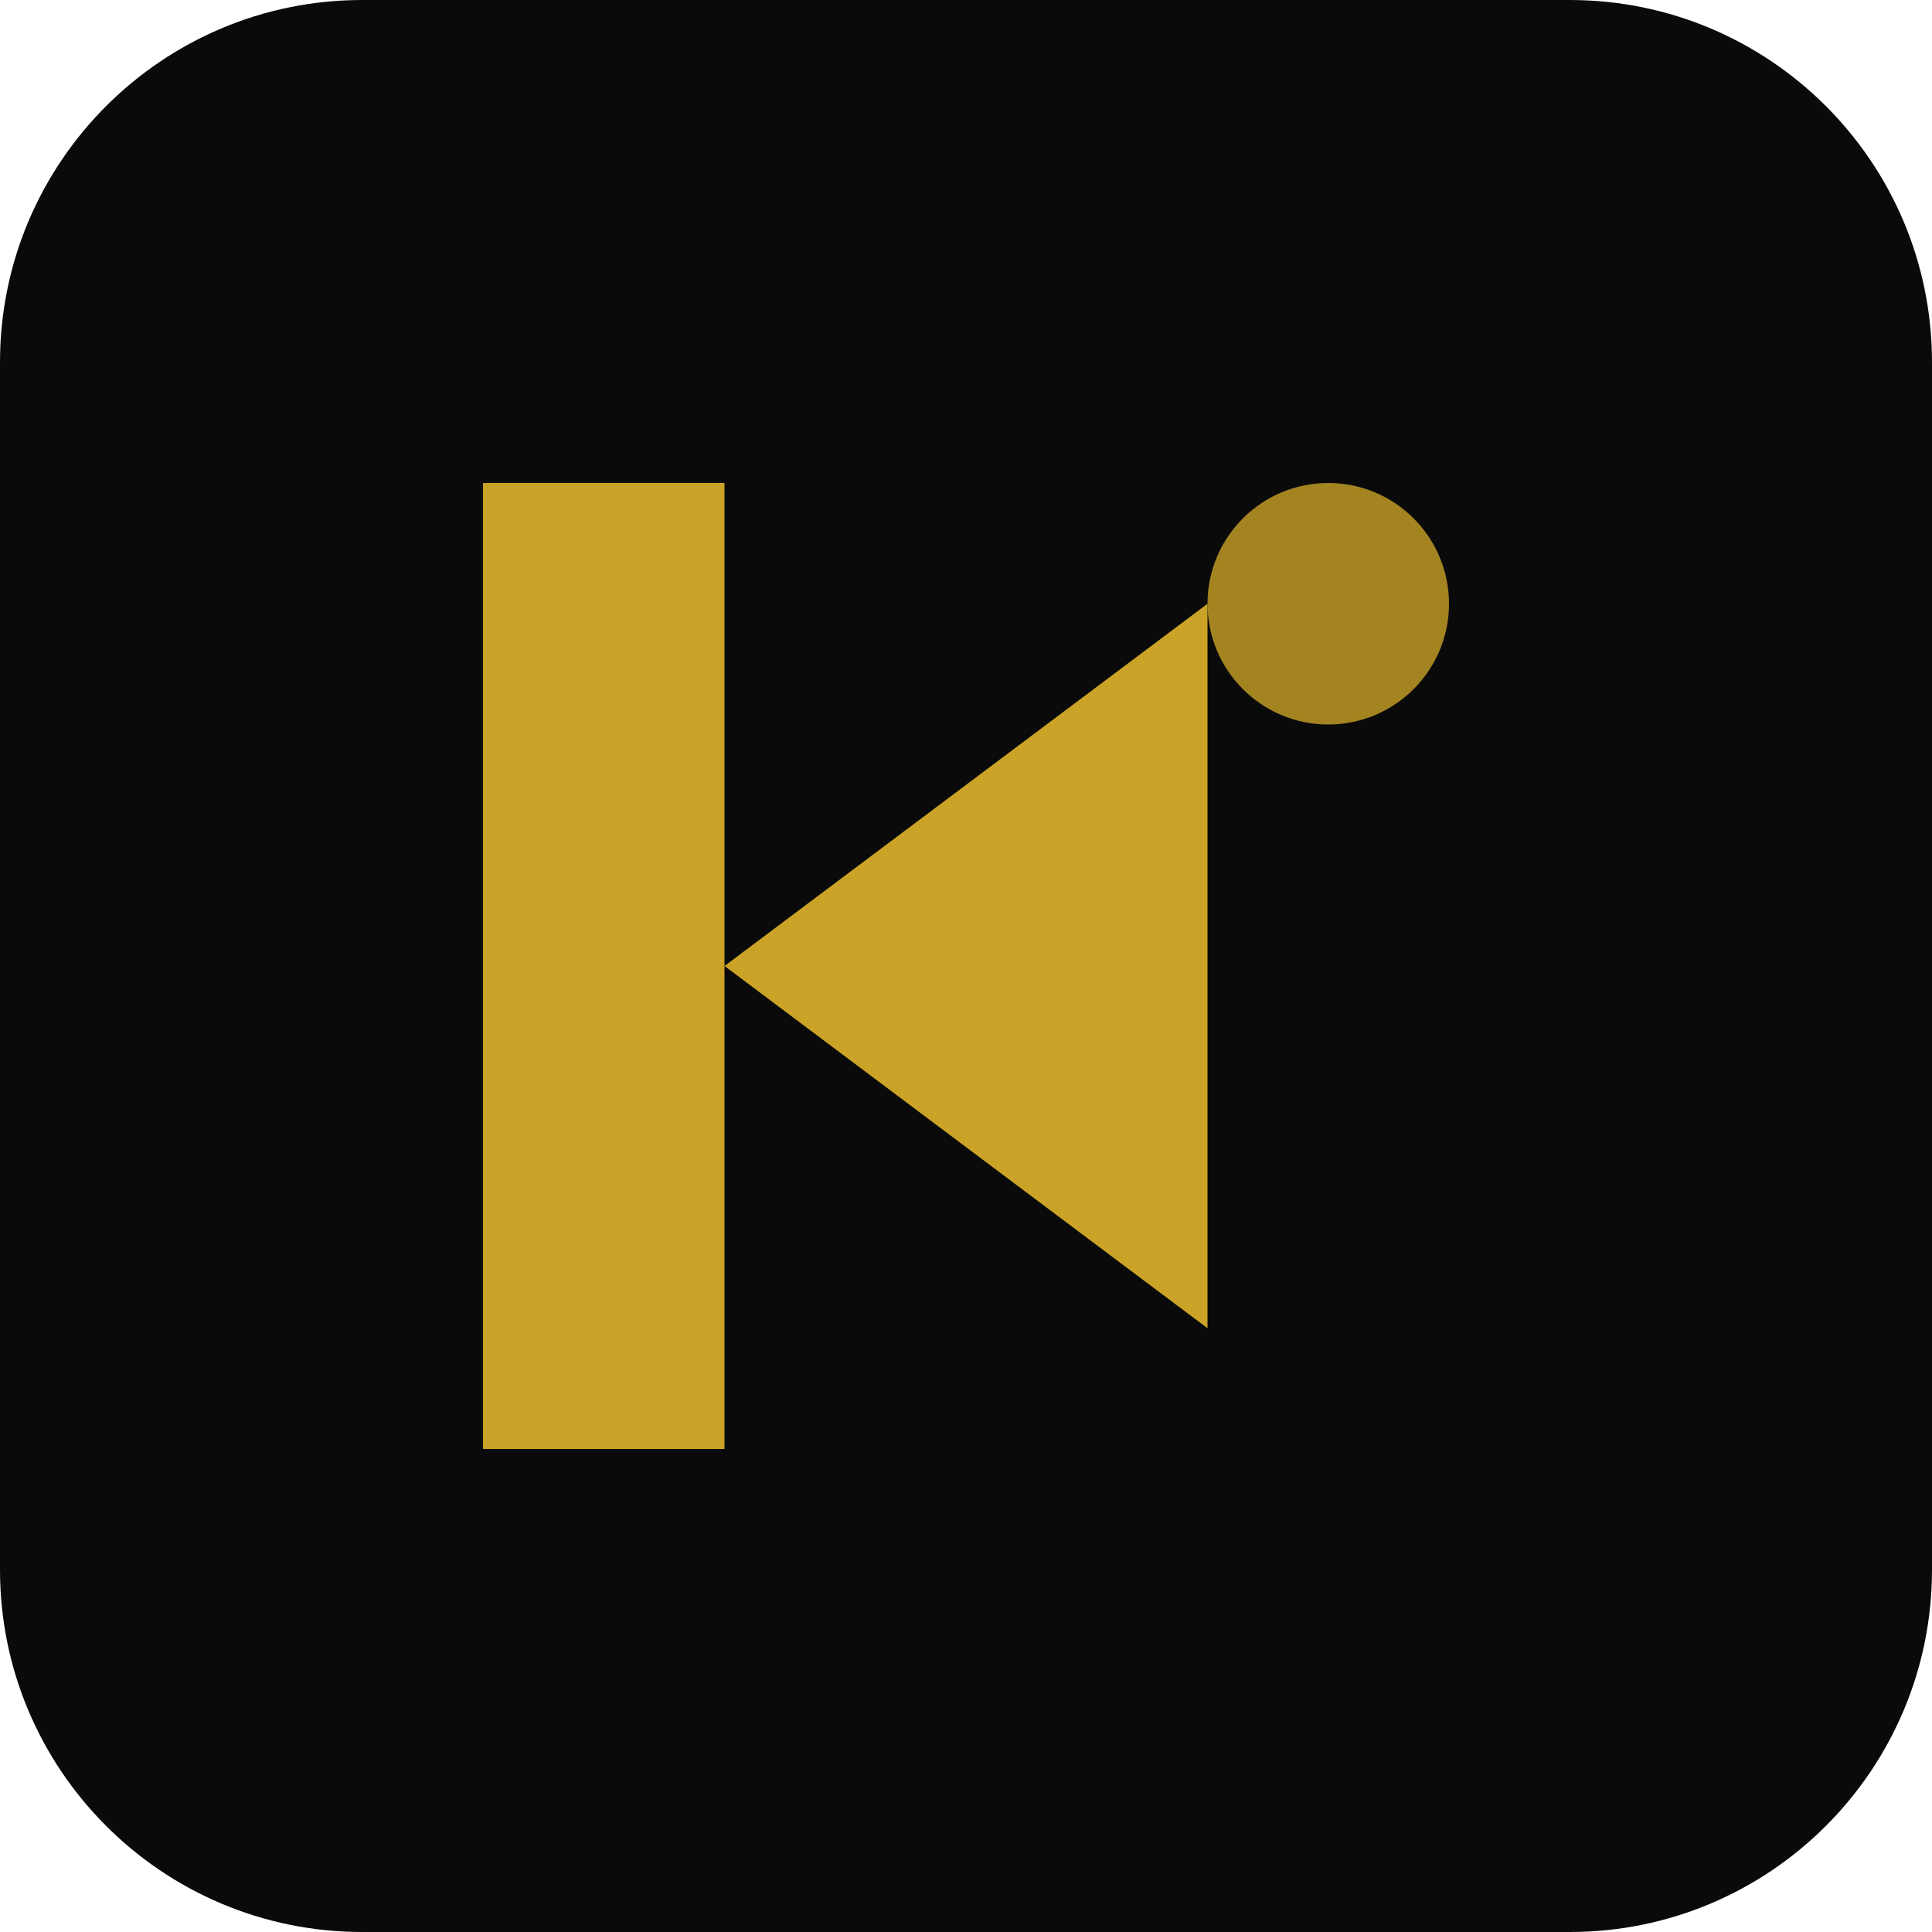
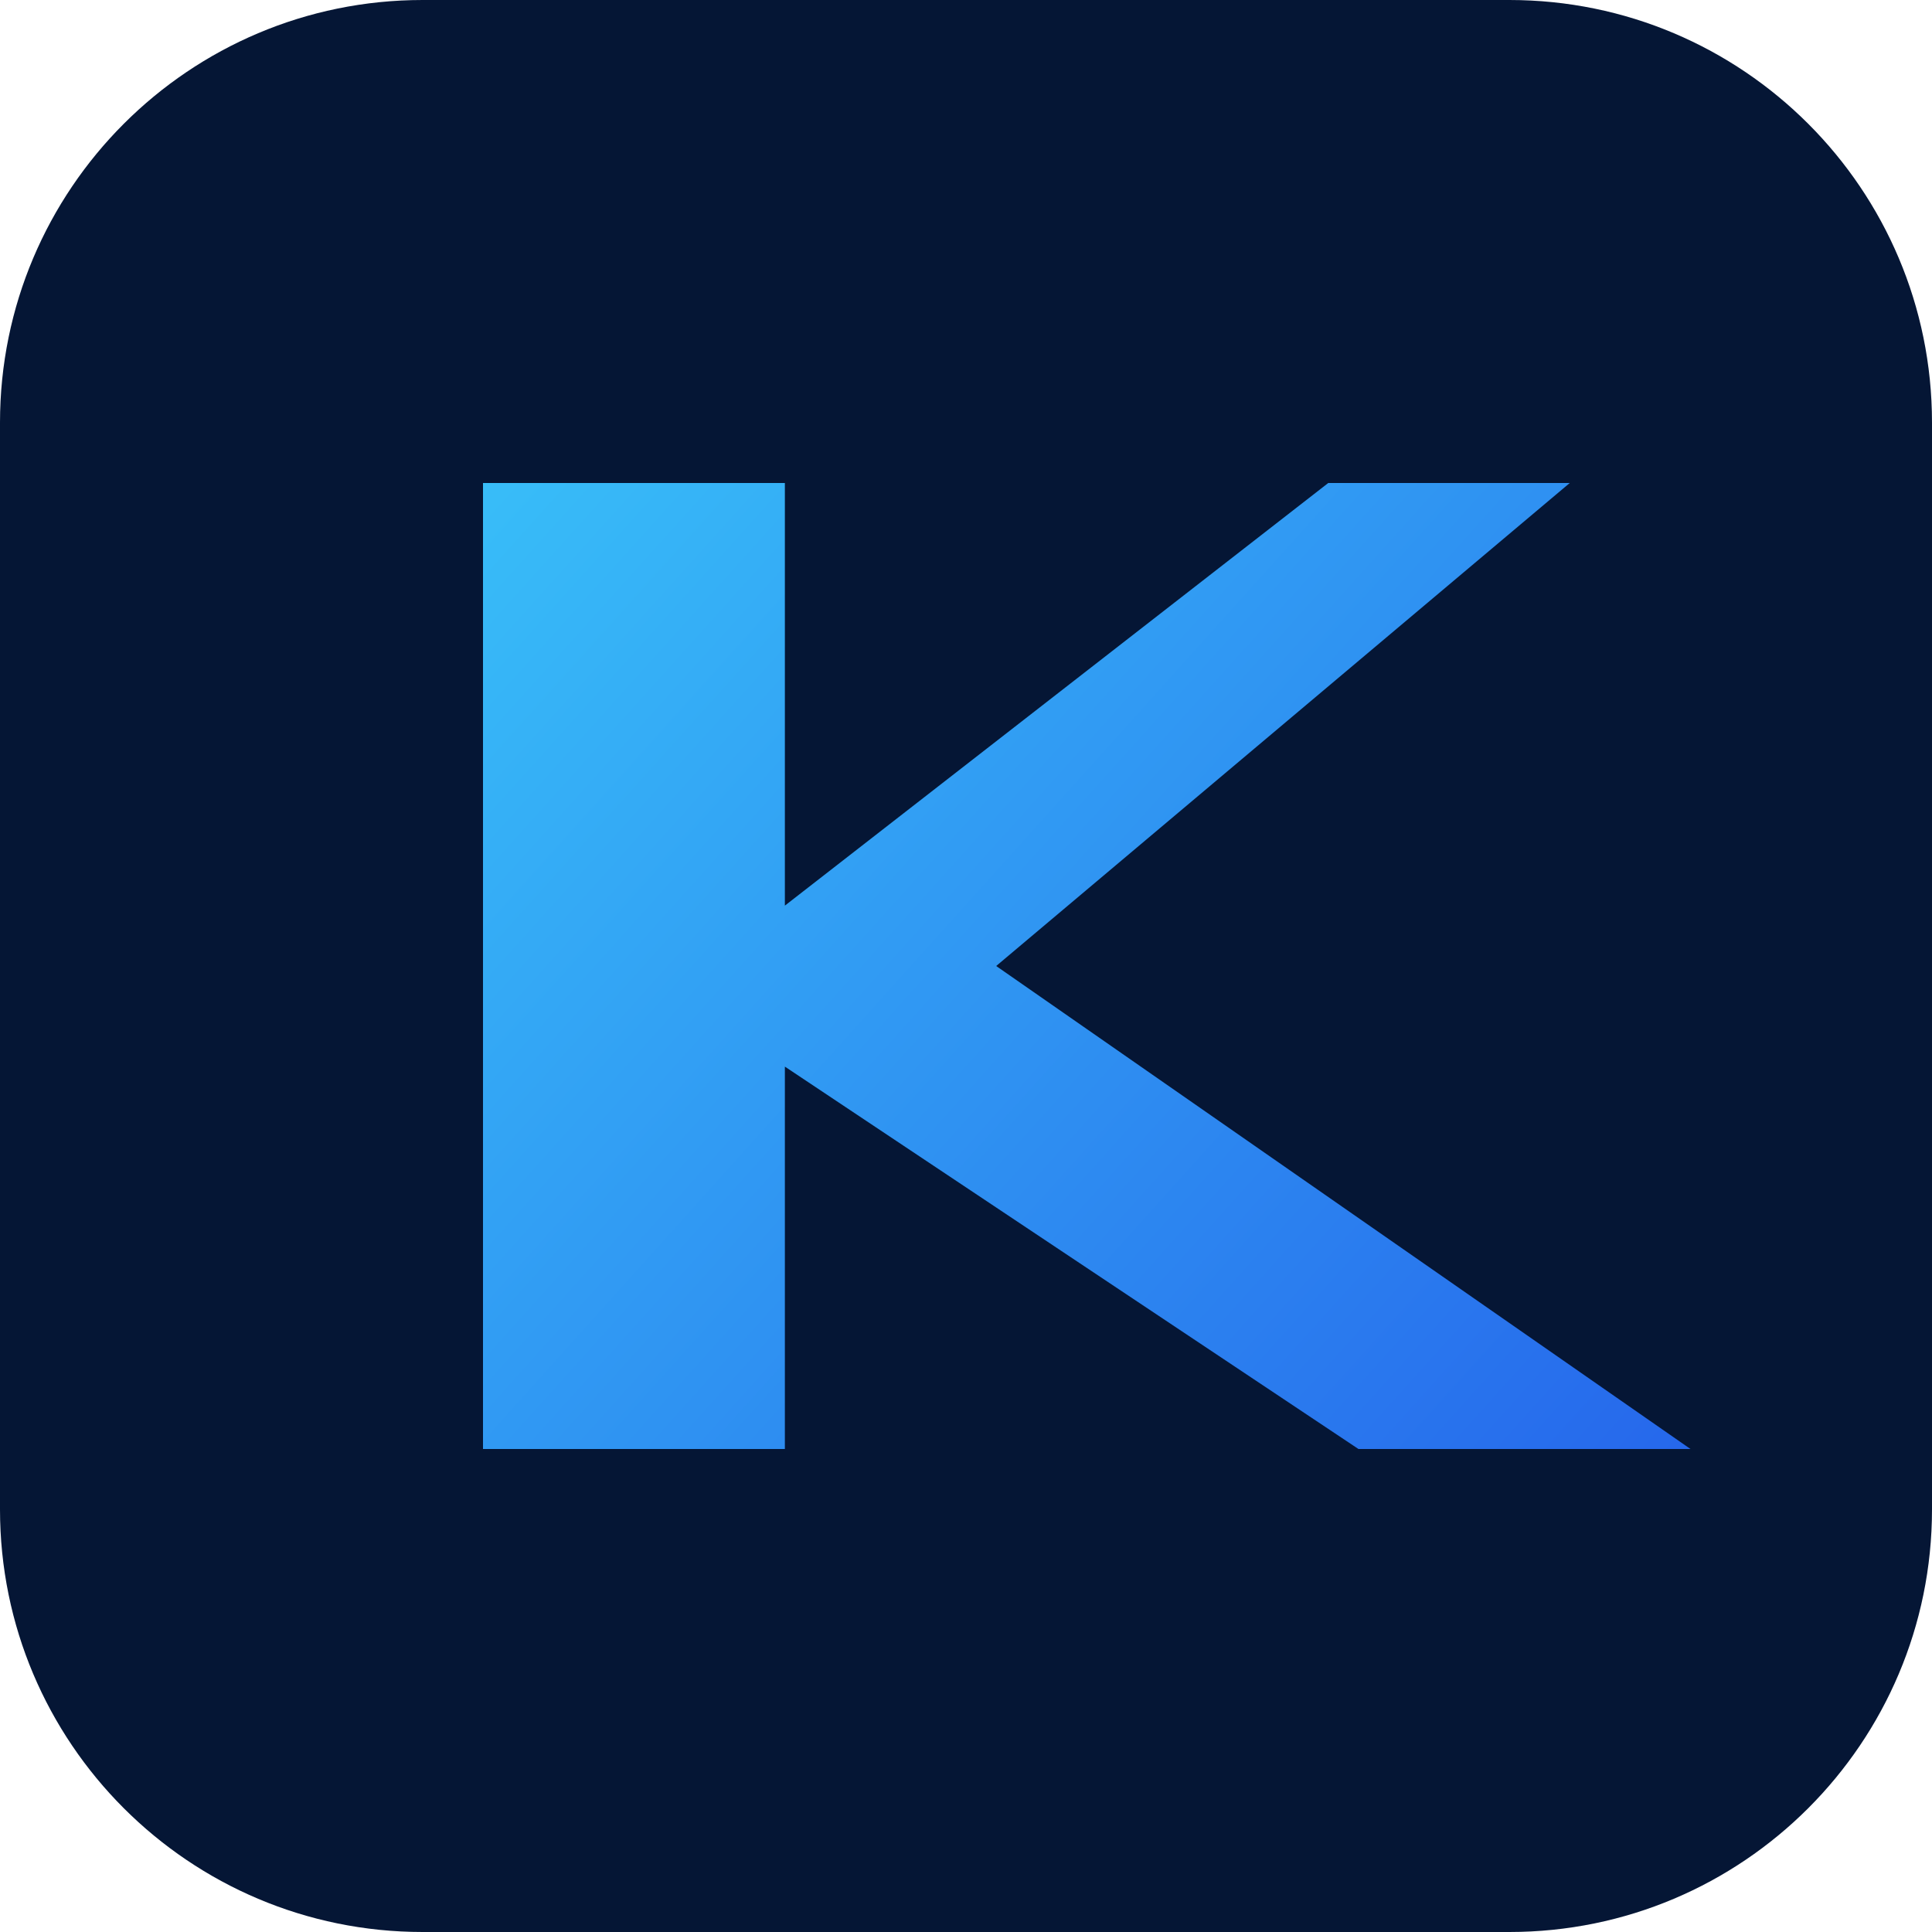
<svg xmlns="http://www.w3.org/2000/svg" viewBox="0 0 32 32" fill="none">
-   <rect width="32" height="32" rx="6" fill="#0a0a0b" />
-   <path d="M8 8h4v16H8V8zm4 8l8-6v12l-8-6z" fill="#c9a227" />
-   <circle cx="22" cy="10" r="2" fill="#c9a227" opacity="0.8" />
+   <rect width="32" height="32" rx="7" fill="#051635" />
+   <path d="M8 8h5v16H8V8Zm5 7 9-7h4l-9.5 8L28 24h-5.5L12 17v7H8v-9h5Z" fill="url(#fi)" />
+   <defs>
+     <linearGradient id="fi" x1="8" y1="8" x2="28" y2="26" gradientUnits="userSpaceOnUse">
+       <stop stop-color="#38bdf8" />
+       <stop offset="1" stop-color="#2563eb" />
+     </linearGradient>
+   </defs>
</svg>
